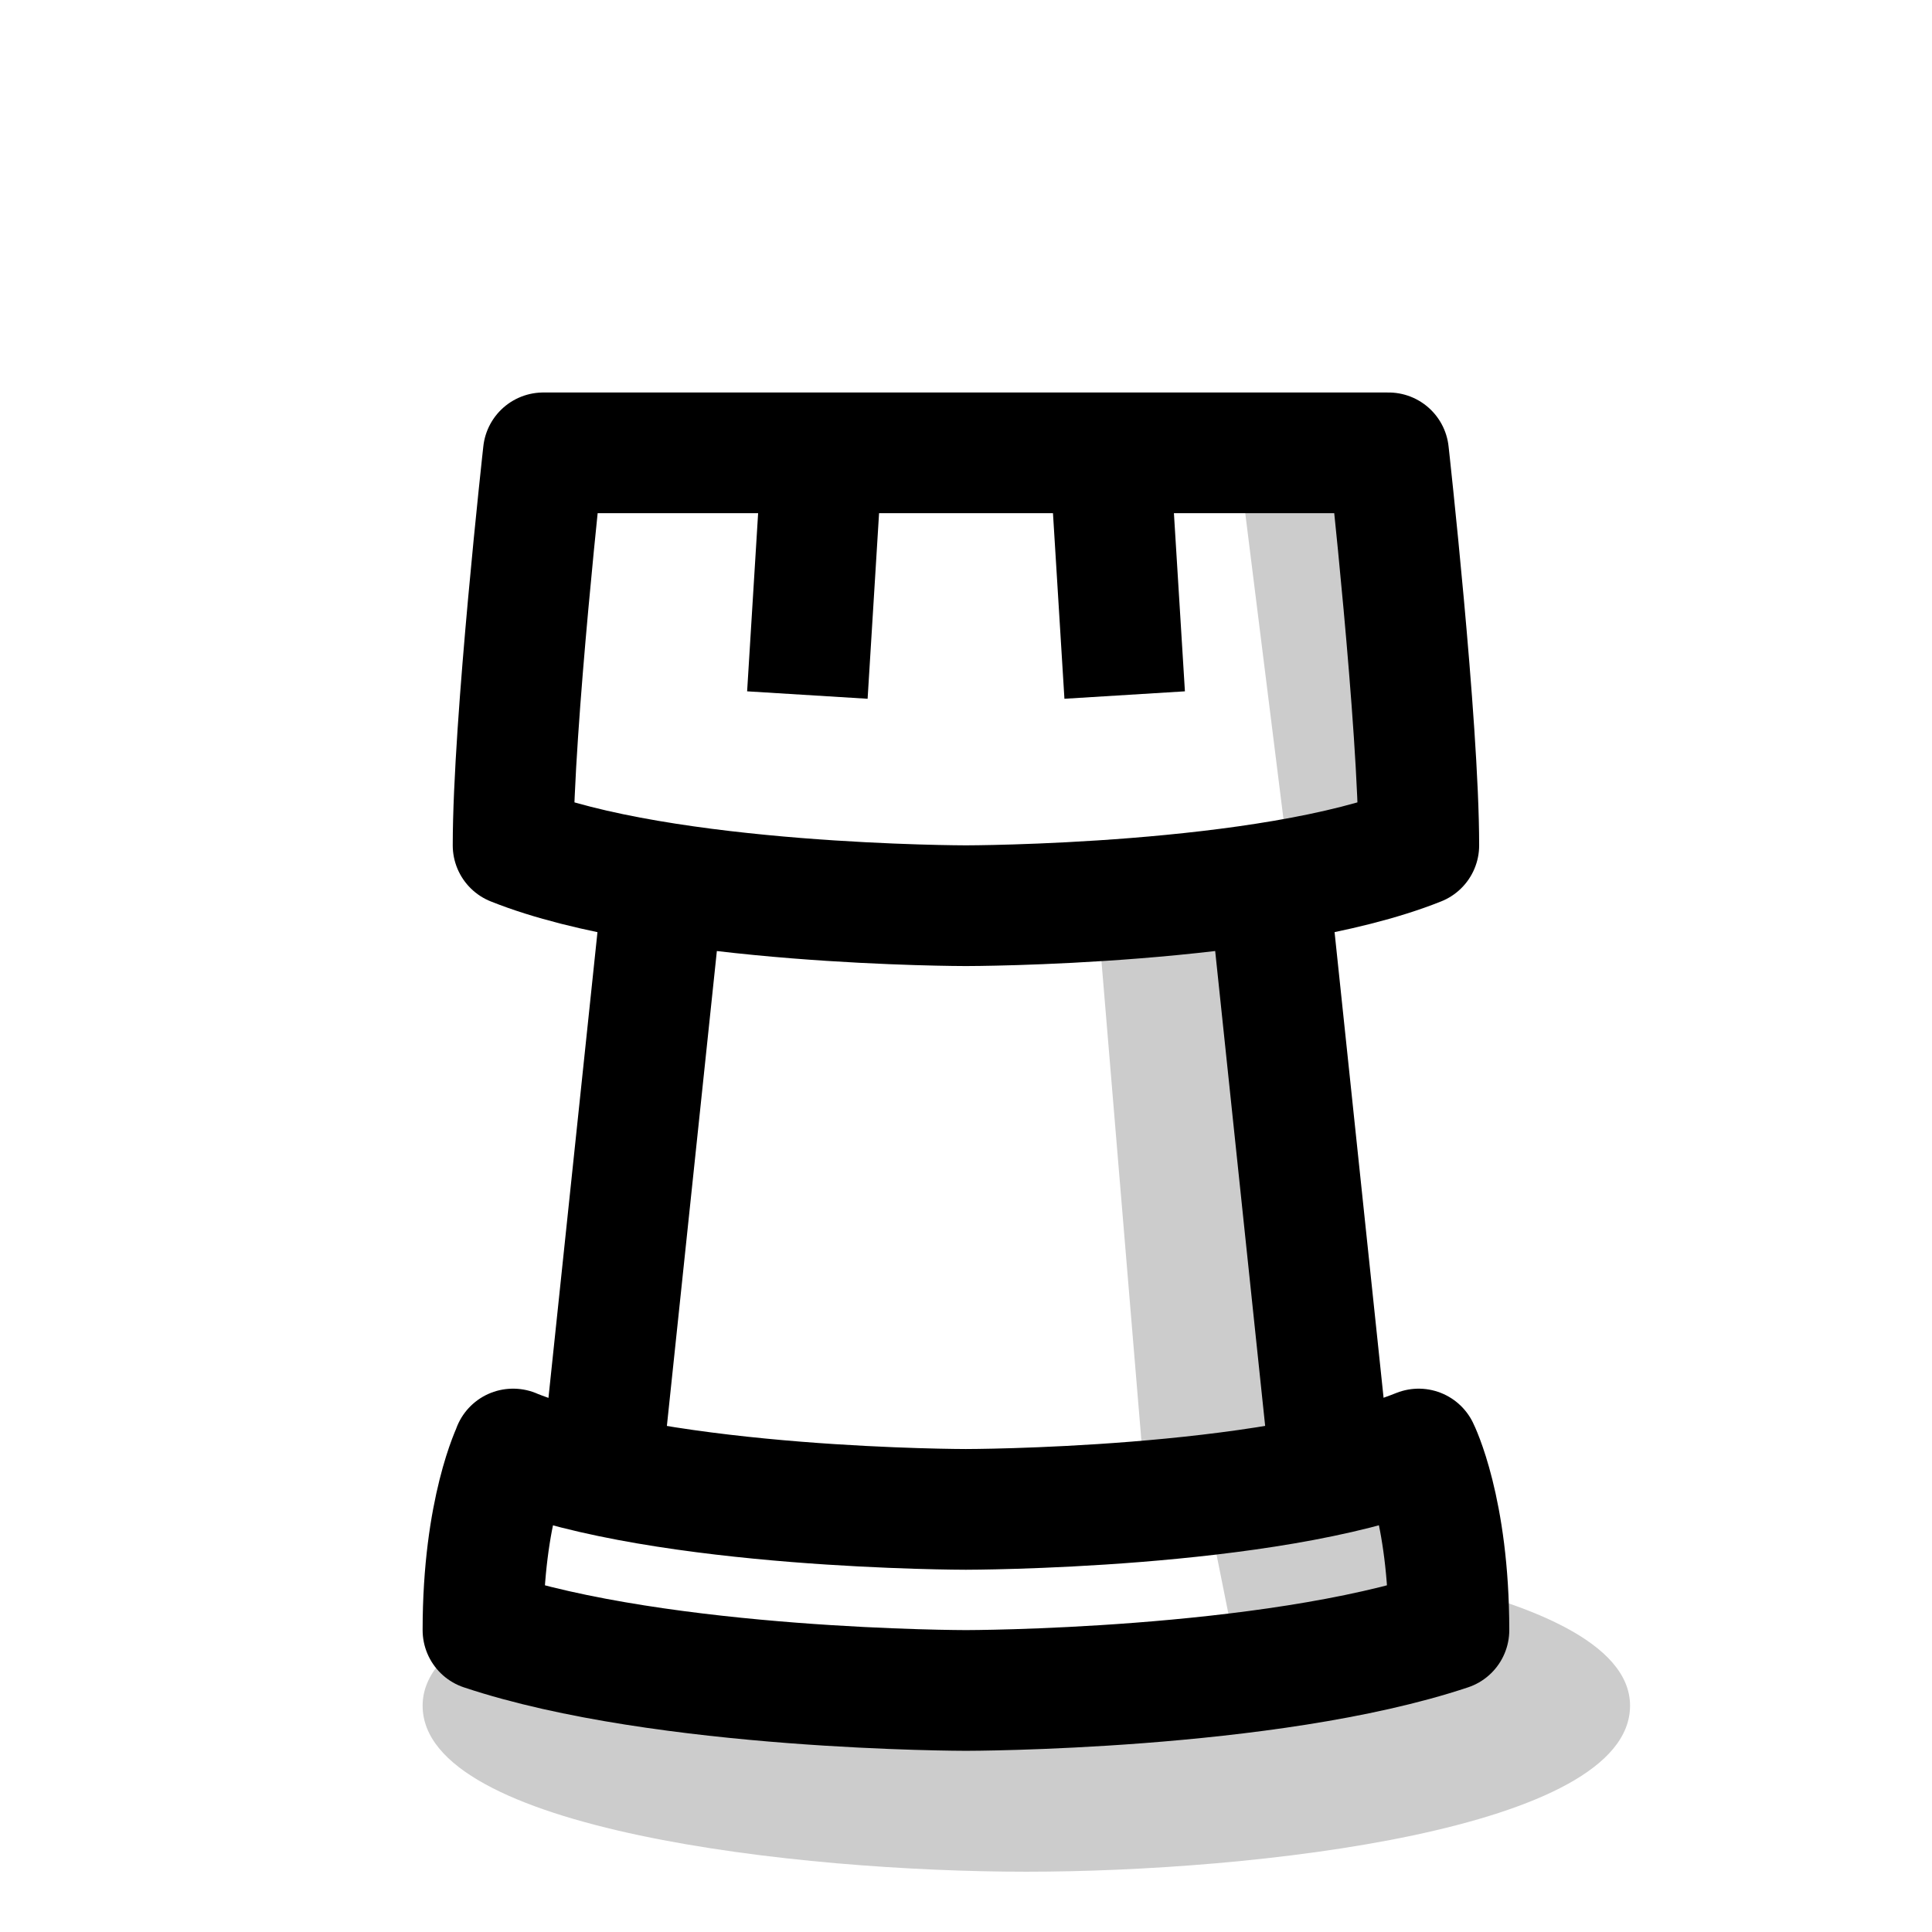
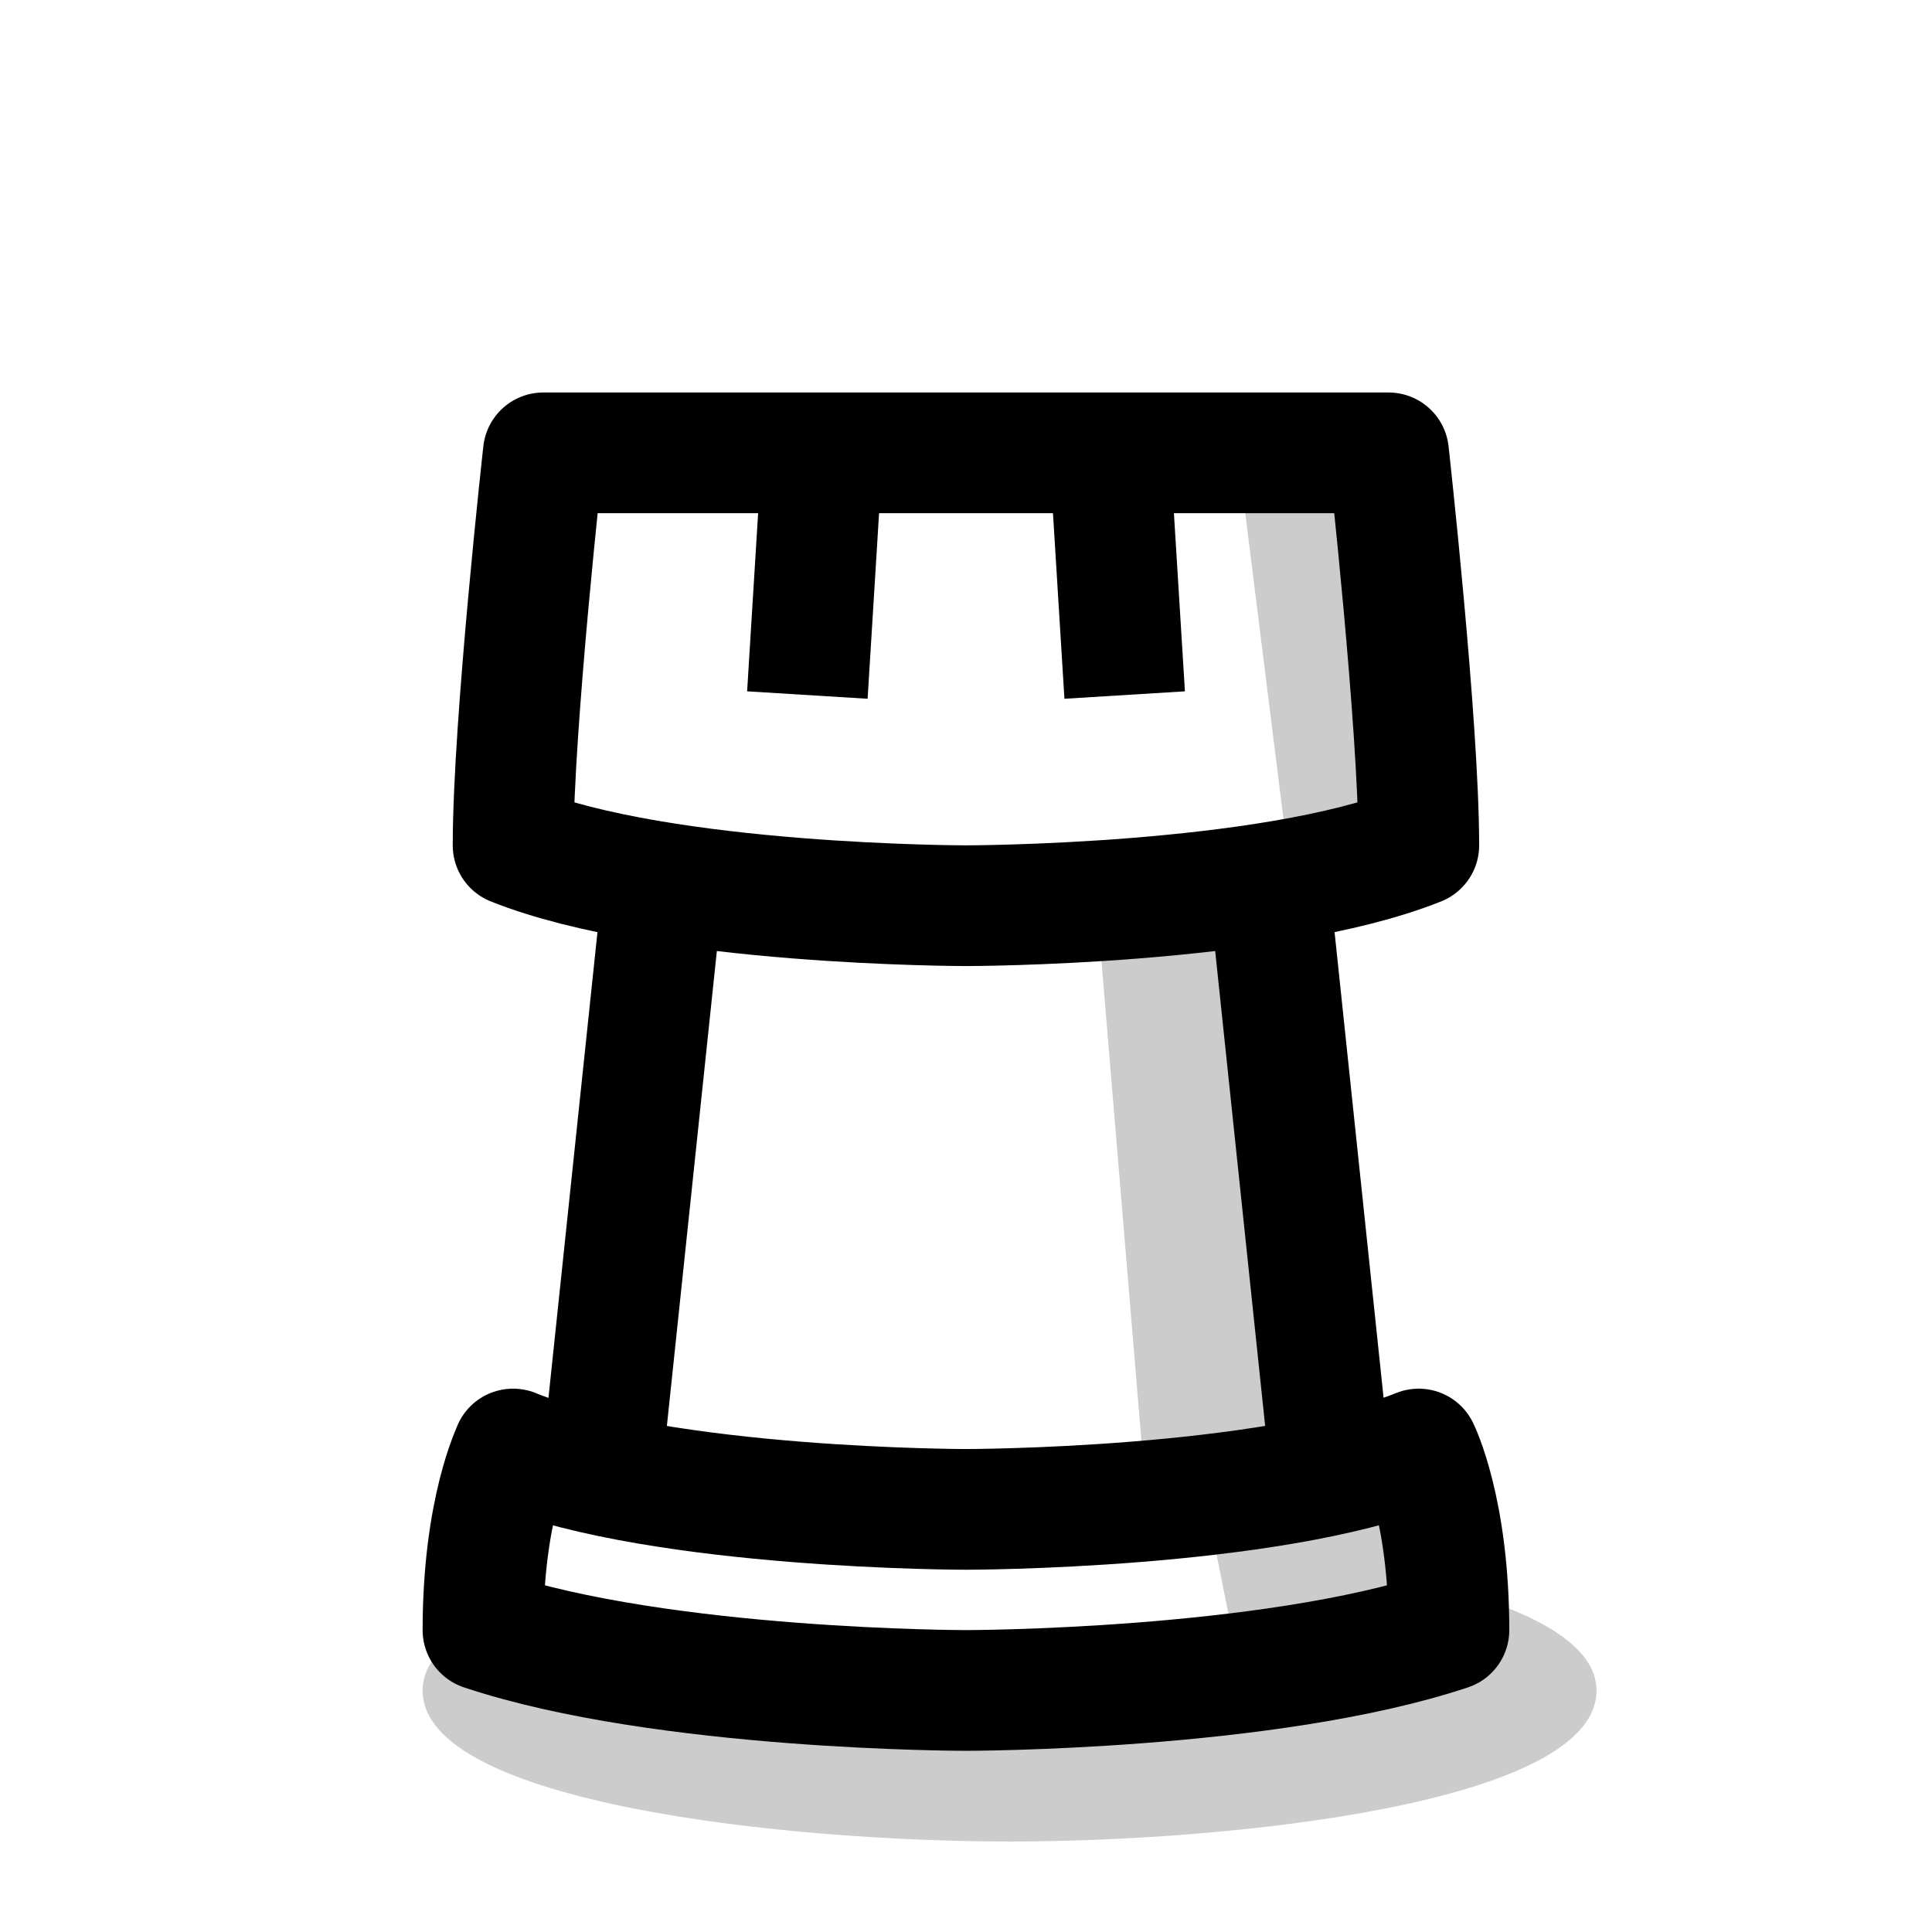
<svg xmlns="http://www.w3.org/2000/svg" xmlns:xlink="http://www.w3.org/1999/xlink" width="64" height="64" viewBox="0 0 16.933 16.933" version="1.1" id="svg5">
  <defs id="defs2">
    <linearGradient id="wood_black_accent">
      <stop style="stop-color:#ba845f;stop-opacity:1;" offset="0" id="stop5970" />
    </linearGradient>
    <linearGradient id="wood_black_fill">
      <stop style="stop-color:#995e33;stop-opacity:1;" offset="0" id="stop5940" />
    </linearGradient>
    <linearGradient id="wood_white_shade">
      <stop style="stop-color:#d0b793;stop-opacity:1;" offset="0" id="stop3347" />
    </linearGradient>
    <linearGradient id="wood_white_fill">
      <stop style="stop-color:#f9e7d2;stop-opacity:1;" offset="0" id="stop3028" />
    </linearGradient>
    <linearGradient id="white_fill">
      <stop style="stop-color:#ffffff;stop-opacity:1;" offset="0" id="stop2367" />
    </linearGradient>
    <linearGradient id="white_shade" gradientTransform="translate(-5.8013919e-8,2.116667)">
      <stop style="stop-color:#cccccc;stop-opacity:1;" offset="0" id="stop45894" />
    </linearGradient>
    <linearGradient id="linearGradient45642">
      <stop style="stop-color:#000000;stop-opacity:0.2;" offset="0" id="stop45640" />
    </linearGradient>
    <linearGradient id="black_accent" gradientTransform="scale(0.07000432)">
      <stop style="stop-color:#8c8c8c;stop-opacity:1;" offset="0" id="stop52163" />
    </linearGradient>
    <linearGradient id="black_fill" gradientTransform="matrix(0.07000432,0,0,0.07000432,-53.97503,2.116667)">
      <stop style="stop-color:#595959;stop-opacity:1;" offset="0" id="stop51990" />
    </linearGradient>
    <linearGradient xlink:href="#white_fill" id="linearGradient2393" x1="4.498" y1="5.806" x2="12.435" y2="5.806" gradientUnits="userSpaceOnUse" />
    <linearGradient xlink:href="#white_fill" id="linearGradient2395" x1="4.233" y1="13.758" x2="12.7" y2="13.758" gradientUnits="userSpaceOnUse" />
    <linearGradient xlink:href="#white_fill" id="linearGradient2397" x1="41.275" y1="9.79" x2="47.625" y2="9.79" gradientUnits="userSpaceOnUse" />
    <linearGradient xlink:href="#white_shade" id="linearGradient4098" gradientTransform="translate(-5.8013919e-8,2.116667)" gradientUnits="userSpaceOnUse" />
    <linearGradient xlink:href="#white_shade" id="linearGradient4100" gradientTransform="translate(-5.8013919e-8,2.116667)" gradientUnits="userSpaceOnUse" />
    <linearGradient xlink:href="#white_shade" id="linearGradient4102" gradientTransform="translate(-5.8013919e-8,2.116667)" gradientUnits="userSpaceOnUse" />
-     <linearGradient xlink:href="#linearGradient45642" id="linearGradient26450" gradientUnits="userSpaceOnUse" gradientTransform="matrix(1,0,0,1.25,0.7937499,-3.042707)" x1="4.233" y1="24.342" x2="103.049" y2="24.342" />
+     <linearGradient xlink:href="#linearGradient45642" id="linearGradient21284" gradientUnits="userSpaceOnUse" gradientTransform="matrix(1,0,0,1.25,0.7937499,-3.042707)" x1="4.233" y1="24.342" x2="103.049" y2="24.342" />
  </defs>
  <g id="layer6" transform="translate(-53.97499)">
-     <path style="font-variation-settings:normal;vector-effect:none;fill:url(#linearGradient26450);fill-opacity:1;stroke:none;stroke-width:1.183;stroke-linecap:round;stroke-linejoin:round;stroke-miterlimit:4;stroke-dasharray:none;stroke-dashoffset:0;stroke-opacity:1;-inkscape-stroke:none;stop-color:#000000" d="m 5.027,14.817 c 0,0.992 2.646,1.323 4.233,1.323 1.587,0 4.233,-0.331 4.233,-1.323 0,-0.992 -2.779,-1.323 -4.233,-1.323 -1.455,0 -4.233,0.331 -4.233,1.323 z" id="use60224" class="UnoptimicedTransforms" transform="matrix(1.25,0,0,1.1,51.3953,-1.349376)" />
+     <path style="font-variation-settings:normal;vector-effect:none;fill:url(#linearGradient21284);fill-opacity:1;stroke:none;stroke-width:1.259;stroke-linecap:round;stroke-linejoin:round;stroke-miterlimit:4;stroke-dasharray:none;stroke-dashoffset:0;stroke-opacity:1;-inkscape-stroke:none;stop-color:#000000" d="m 5.027,14.817 c 0,0.992 2.646,1.323 4.233,1.323 1.587,0 4.233,-0.331 4.233,-1.323 0,-0.992 -2.779,-1.323 -4.233,-1.323 -1.455,0 -4.233,0.331 -4.233,1.323 z" id="use60224" class="UnoptimicedTransforms" transform="matrix(1.215278,0,0,0.9999999,51.56986,9.6337469e-7)" />
    <g id="g20504" style="display:inline" transform="translate(53.97503)">
      <path style="font-variation-settings:normal;display:inline;opacity:1;vector-effect:none;fill:url(#linearGradient2397);fill-opacity:1;stroke:none;stroke-width:1.058;stroke-linecap:butt;stroke-linejoin:round;stroke-miterlimit:2.4;stroke-dasharray:none;stroke-dashoffset:0;stroke-opacity:1;-inkscape-stroke:none;stop-color:#000000;stop-opacity:1" d="m 41.275,12.965 0.529,-6.35 h 5.292 l 0.529,6.35" id="path20620" transform="translate(-35.98335)" />
      <path style="font-variation-settings:normal;display:inline;opacity:1;vector-effect:none;fill:url(#linearGradient4102);fill-opacity:1;stroke:none;stroke-width:1.058;stroke-linecap:butt;stroke-linejoin:round;stroke-miterlimit:2.4;stroke-dasharray:none;stroke-dashoffset:0;stroke-opacity:1;-inkscape-stroke:none;stop-color:#000000;stop-opacity:1" d="m 9.525,6.879 0.529,6.35 1.587,-0.265 -0.529,-6.35 z" id="path20490" />
      <path style="font-variation-settings:normal;display:inline;opacity:1;vector-effect:none;fill:none;fill-opacity:1;stroke:#000000;stroke-width:1.058;stroke-linecap:butt;stroke-linejoin:round;stroke-miterlimit:2.4;stroke-dasharray:none;stroke-dashoffset:0;stroke-opacity:1;-inkscape-stroke:none;stop-color:#000000;stop-opacity:1" d="m 41.275,12.7 0.529,-5.027 m 5.292,0 0.529,5.027" id="path20492" transform="translate(-35.98335)" />
      <path style="display:inline;opacity:1;fill:url(#linearGradient2395);fill-opacity:1;stroke:none;stroke-width:1.058;stroke-linecap:round;stroke-linejoin:round;stroke-dasharray:none;stroke-opacity:1" d="m 4.498,12.7 c 0,0 -0.265,0.529 -0.265,1.587 1.587,0.529 4.233,0.529 4.233,0.529 0,0 2.646,0 4.233,-0.529 -1.9e-5,-1.058 -0.265,-1.587 -0.265,-1.587 -1.323,0.529 -3.969,0.529 -3.969,0.529 0,0 -2.646,0 -3.969,-0.529 z" id="path20494" />
      <path style="font-variation-settings:normal;display:inline;opacity:1;vector-effect:none;fill:url(#linearGradient4100);fill-opacity:1;stroke:none;stroke-width:1.058;stroke-linecap:butt;stroke-linejoin:round;stroke-miterlimit:2.4;stroke-dasharray:none;stroke-dashoffset:0;stroke-opacity:1;-inkscape-stroke:none;stop-color:#000000;stop-opacity:1" d="m 12.435,12.7 0.265,1.587 -1.852,0.265 -0.265,-1.323 1.852,-0.529" id="path20496" />
      <path style="display:inline;opacity:1;fill:none;fill-opacity:1;stroke:#000000;stroke-width:1.058;stroke-linecap:round;stroke-linejoin:round;stroke-dasharray:none;stroke-opacity:1" d="m 4.498,12.7 c 0,0 -0.265,0.529 -0.265,1.587 1.587,0.529 4.233,0.529 4.233,0.529 0,0 2.646,0 4.233,-0.529 -1.9e-5,-1.058 -0.265,-1.587 -0.265,-1.587 -1.323,0.529 -3.969,0.529 -3.969,0.529 0,0 -2.646,0 -3.969,-0.529 z" id="path20498" />
      <path style="display:inline;fill:url(#linearGradient2393);fill-opacity:1;stroke:none;stroke-width:1.058;stroke-linecap:round;stroke-linejoin:round;stroke-dasharray:none;stroke-opacity:1" d="m 5.292,3.969 c 0,0 -0.794,2.381 -0.794,3.44 1.587,0.529 3.969,7e-7 3.969,7e-7 0,0 2.381,0.529 3.969,-7e-7 -1.9e-5,-1.058 -0.529,-3.44 -0.529,-3.44 -1.323,0.529 -3.44,0.265 -3.44,0.265 0,0 -1.852,0.265 -3.175,-0.265 z" id="path20494-3" />
      <path style="font-variation-settings:normal;display:inline;vector-effect:none;fill:url(#linearGradient4098);fill-opacity:1;stroke:none;stroke-width:1.058;stroke-linecap:butt;stroke-linejoin:round;stroke-miterlimit:2.4;stroke-dasharray:none;stroke-dashoffset:0;stroke-opacity:1;-inkscape-stroke:none;stop-color:#000000" d="m 11.906,5.292 0.265,2.117 -0.794,0.794 -0.529,-4.233 h 0.794" id="path20496-4" />
      <path style="display:inline;fill:none;fill-opacity:1;stroke:#000000;stroke-width:1.058;stroke-linecap:round;stroke-linejoin:round;stroke-dasharray:none;stroke-opacity:1" d="m 4.762,3.969 c 0,0 -0.265,2.381 -0.265,3.44 1.323,0.529 3.969,0.529 3.969,0.529 0,0 2.646,-7e-7 3.969,-0.529 -1.9e-5,-1.058 -0.265,-3.44 -0.265,-3.44 0,0 -1.587,0 -3.704,0 -2.117,0 -3.704,0 -3.704,0 z" id="path20498-9" />
      <path style="font-variation-settings:normal;opacity:1;fill:none;fill-opacity:1;stroke:#000000;stroke-width:1.058;stroke-linecap:butt;stroke-linejoin:round;stroke-miterlimit:4;stroke-dasharray:none;stroke-dashoffset:0;stroke-opacity:1;stop-color:#000000;stop-opacity:1" d="M 7.144,3.704 6.997,6.085 M 9.631,3.704 9.778,6.085" id="path21359" class="UnoptimicedTransforms" transform="translate(0.07913911,0.00673837)" />
    </g>
  </g>
  <g id="layer5" style="display:none" transform="translate(-53.97499)">
    <ellipse style="display:inline;fill:#000000;fill-opacity:1;stroke:none;stroke-width:1.058;stroke-linecap:round;stroke-linejoin:round;stroke-dasharray:none;stroke-opacity:1" id="path63964-5" cy="9.79" cx="61.119" ry="0.529" rx="0.529" />
    <ellipse style="display:inline;fill:#000000;fill-opacity:1;stroke:none;stroke-width:1.058;stroke-linecap:round;stroke-linejoin:round;stroke-dasharray:none;stroke-opacity:1" id="path63964-6" cy="9.79" cx="62.971" ry="0.529" rx="0.529" />
  </g>
</svg>
